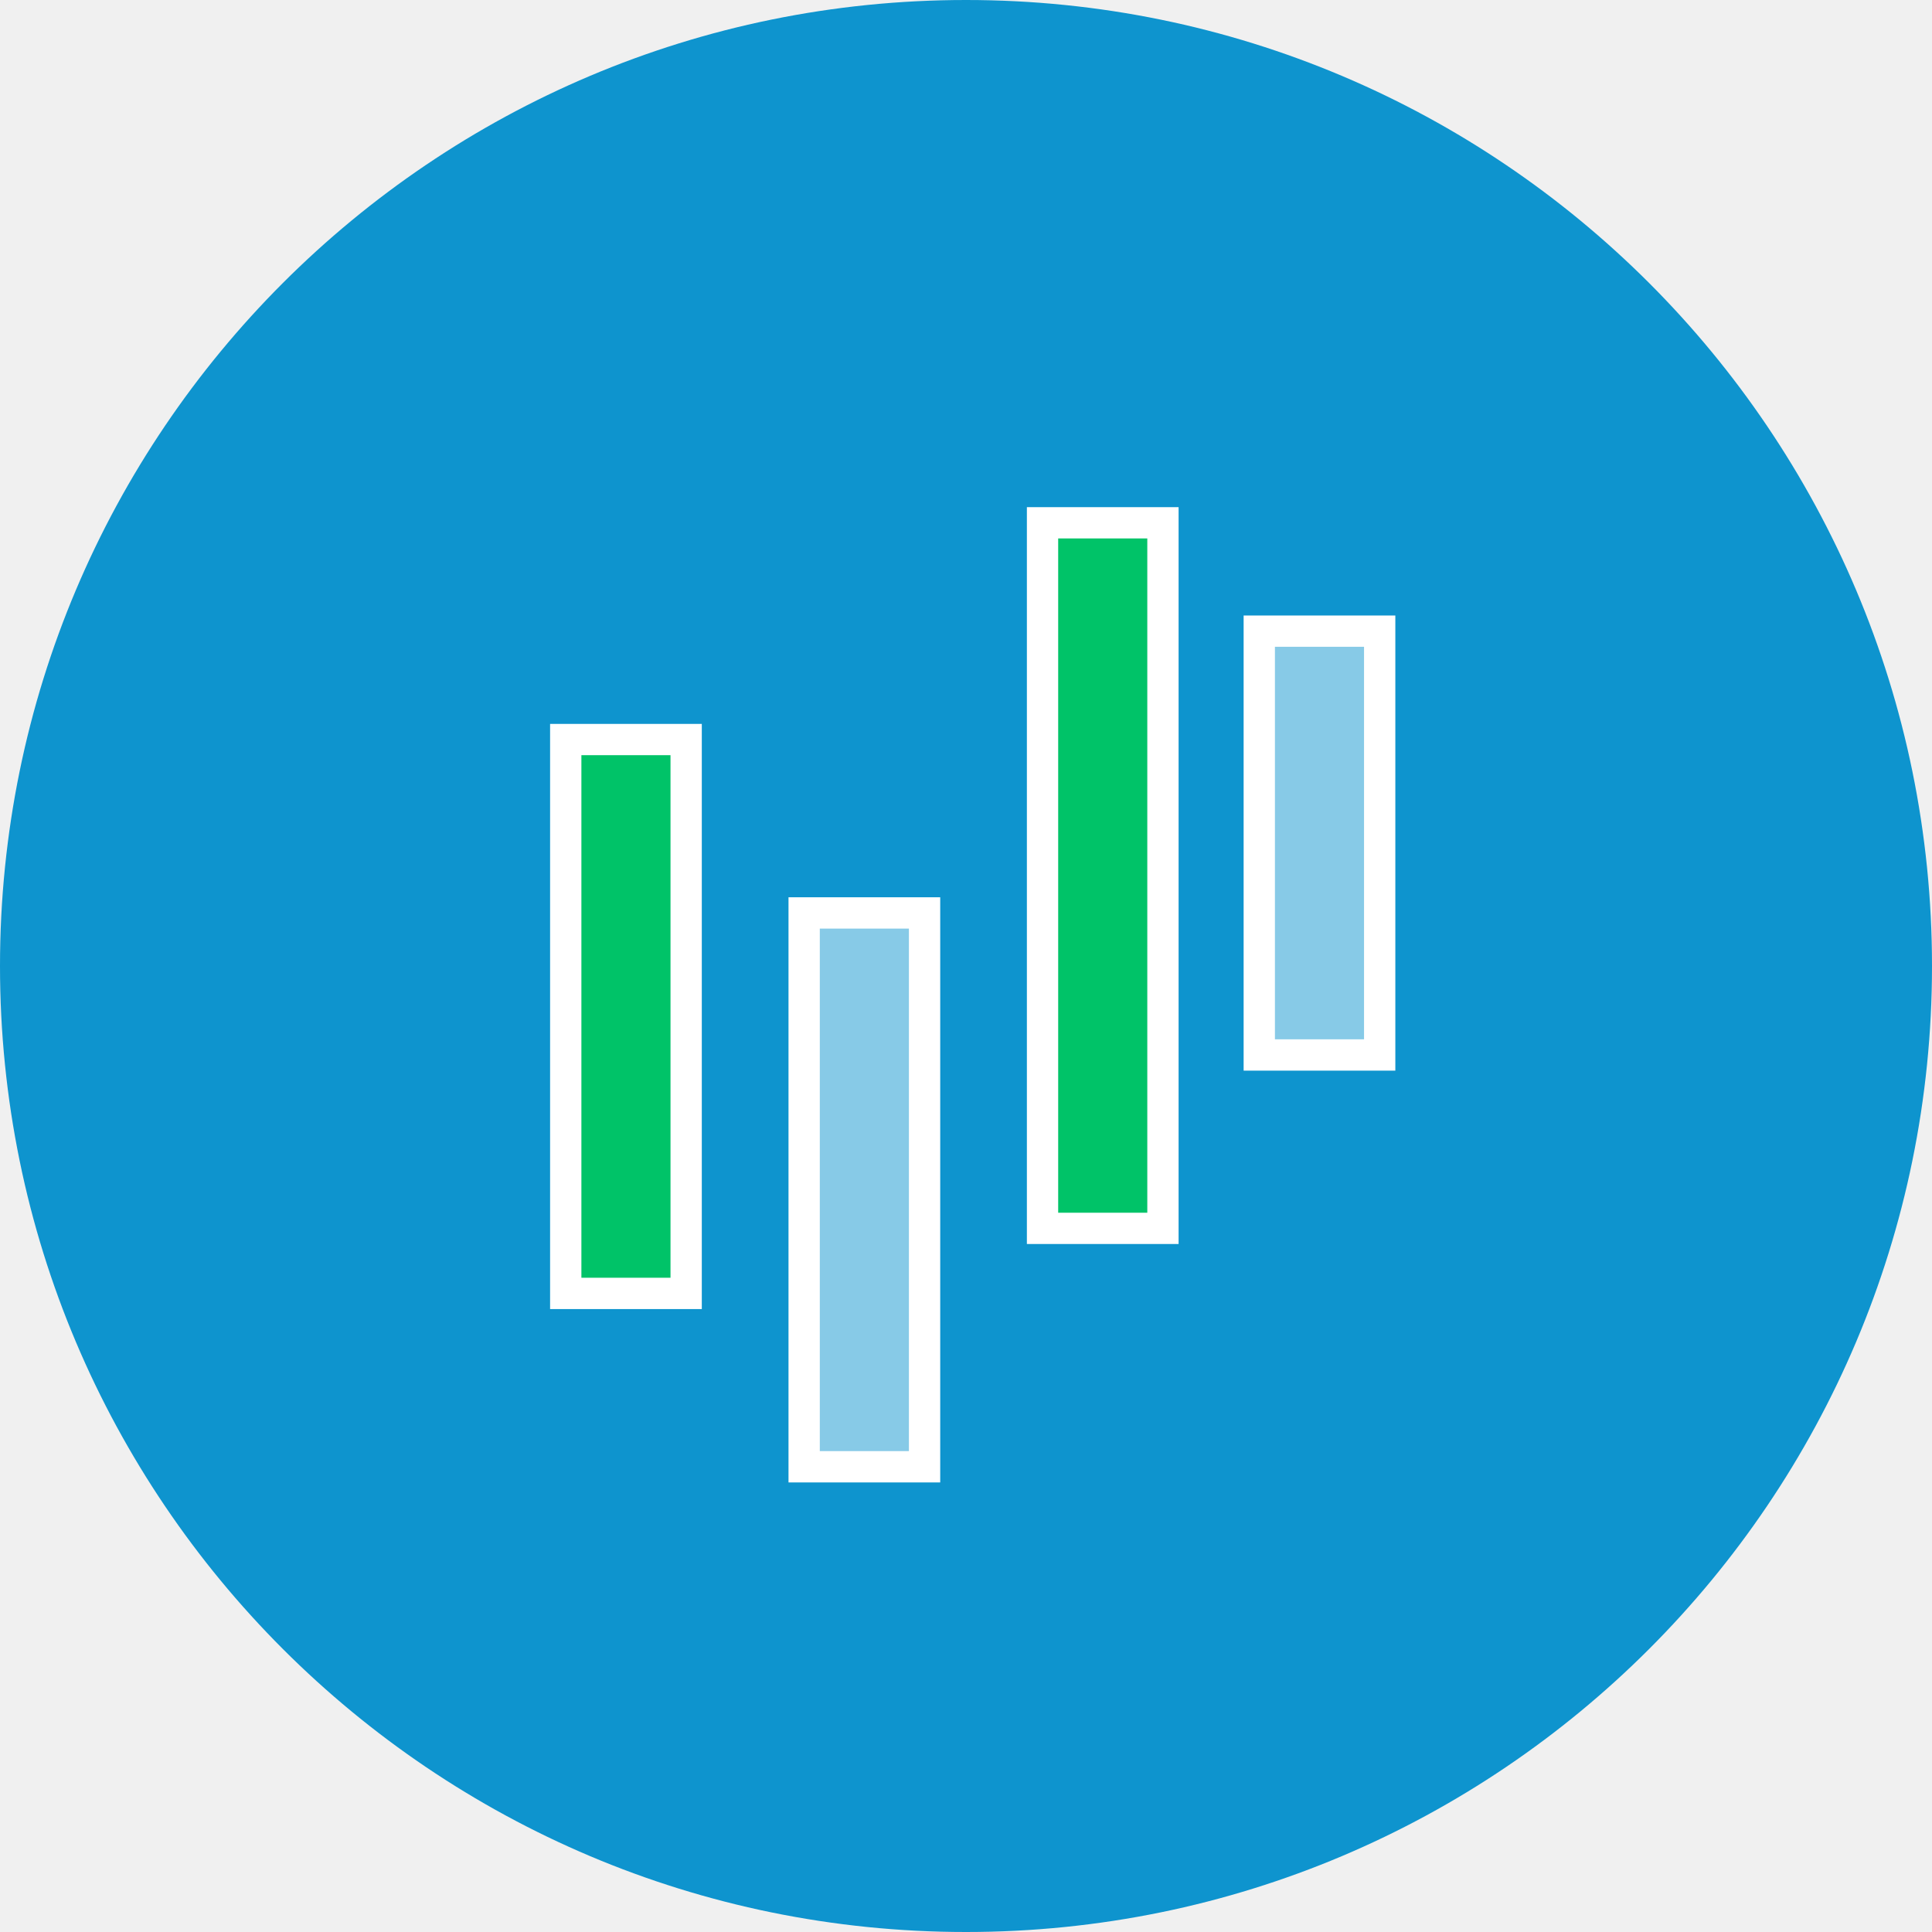
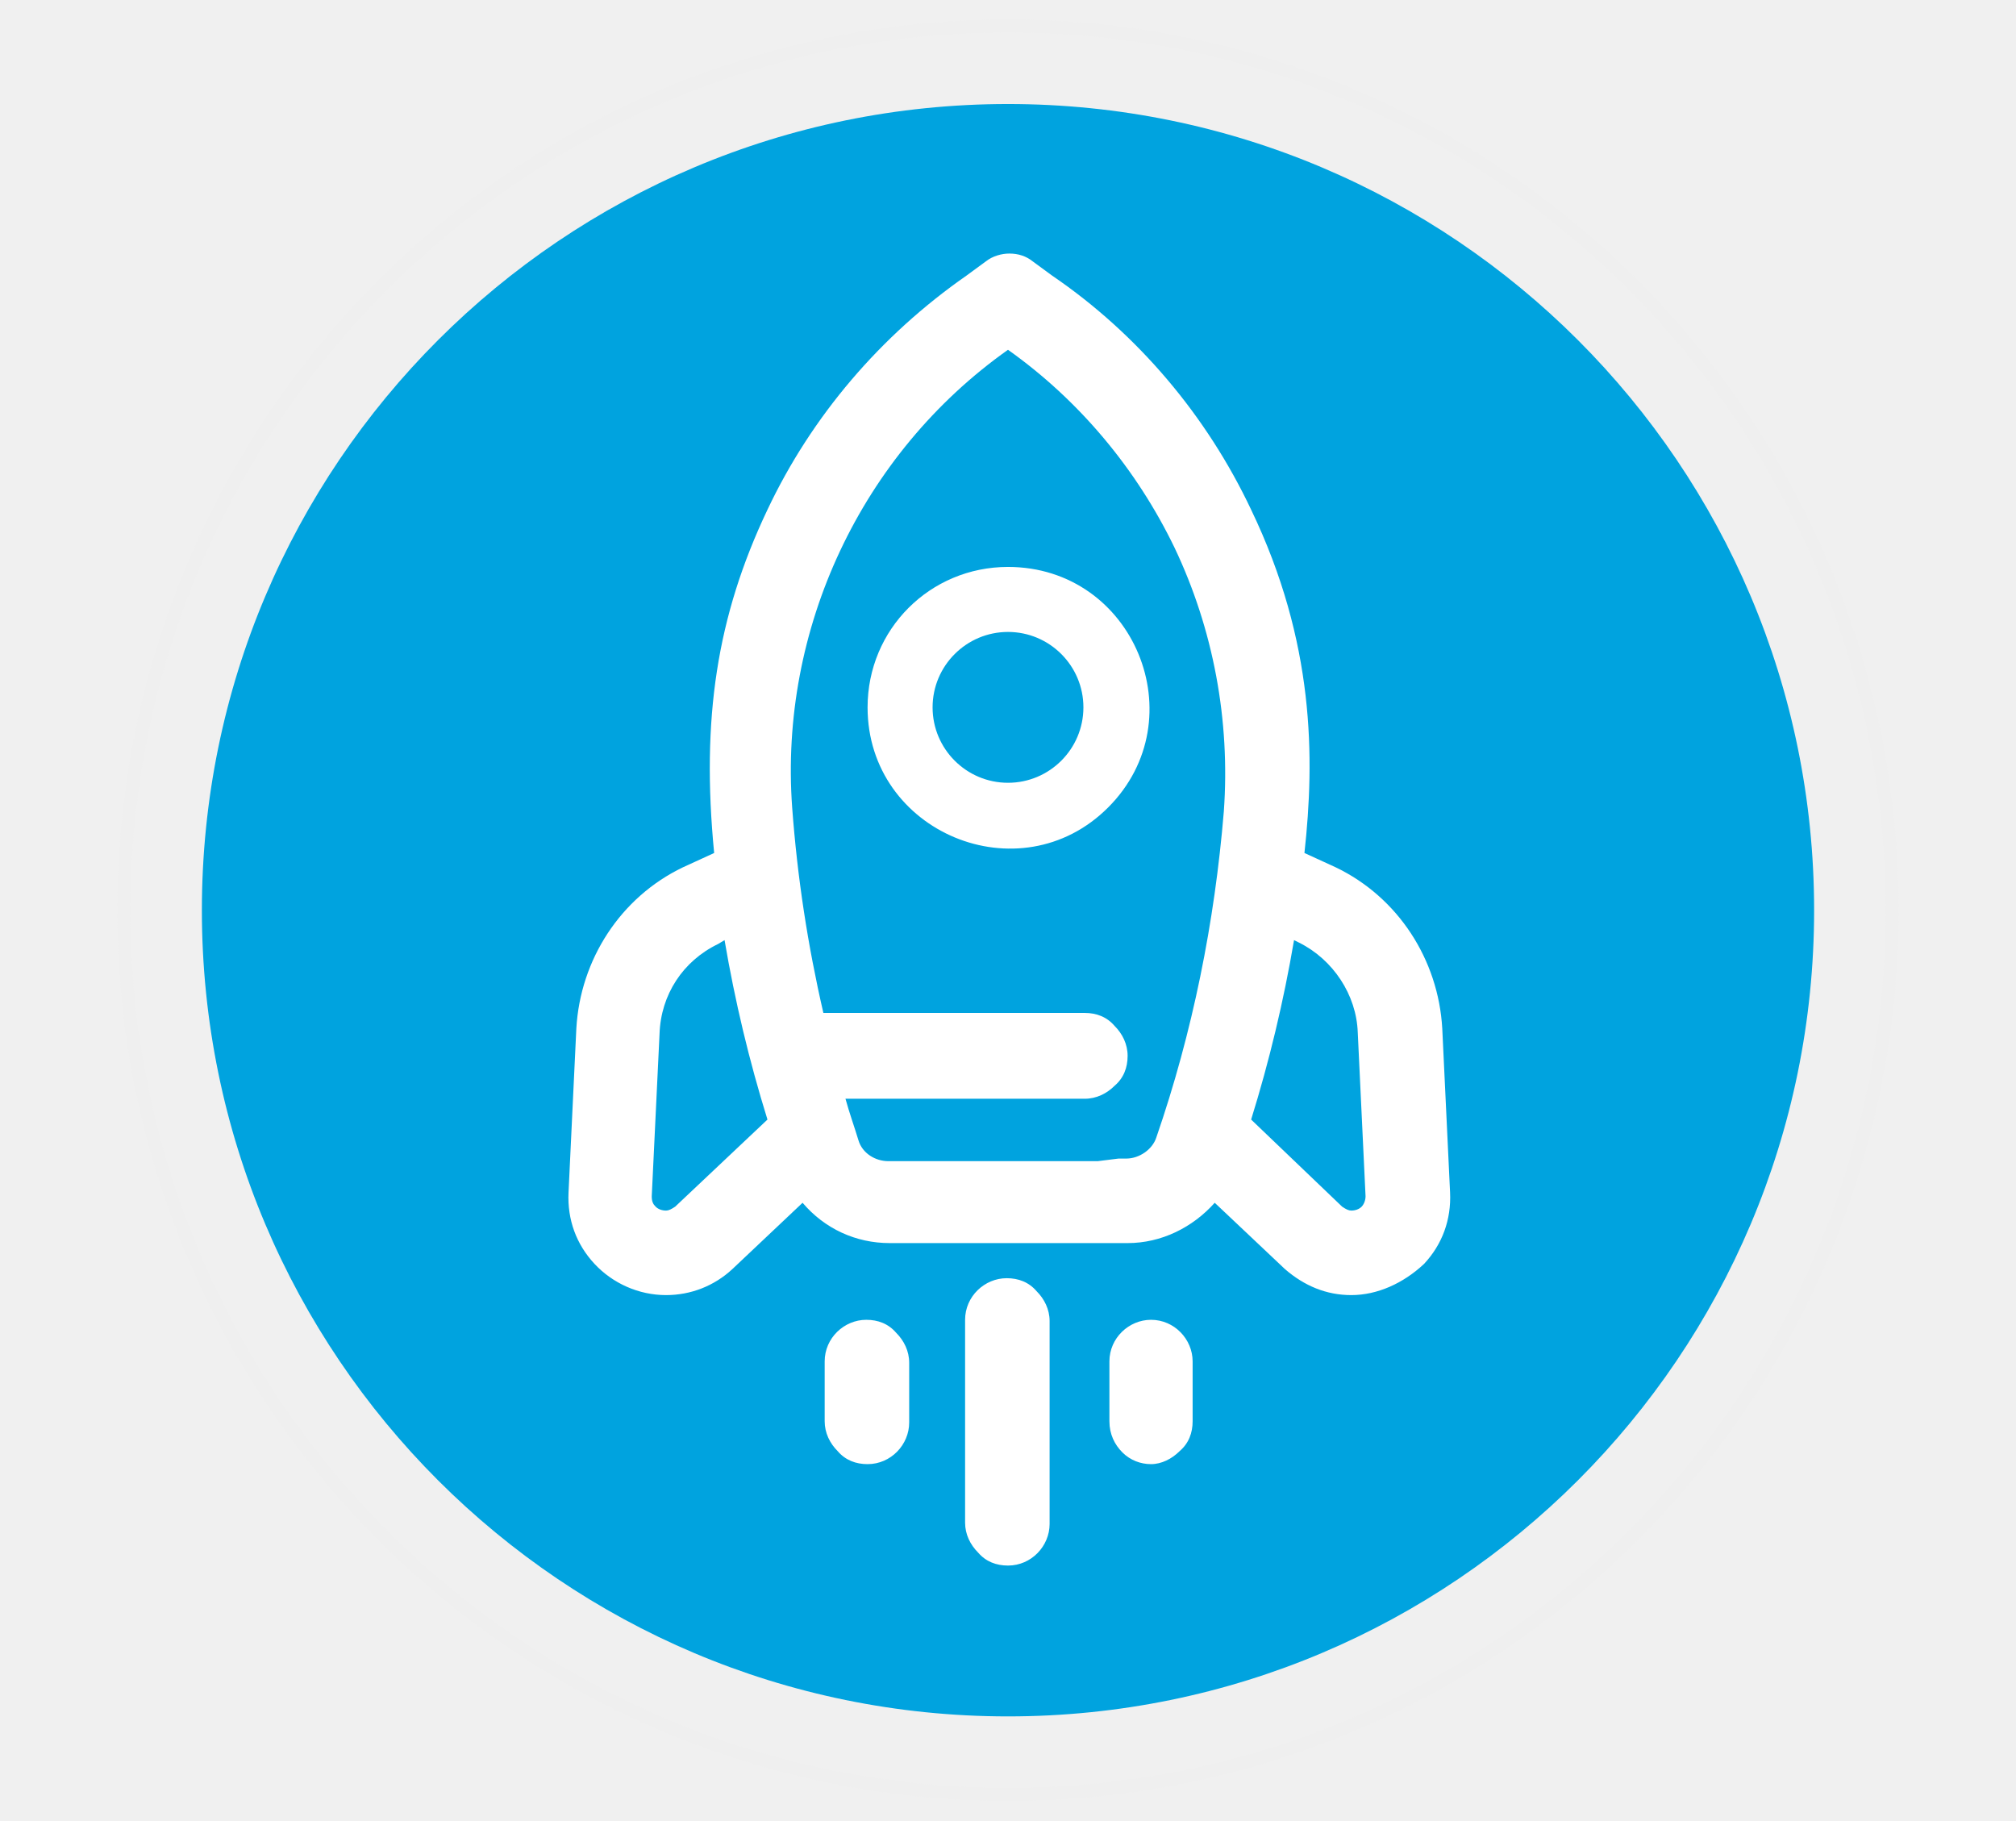
- <svg xmlns="http://www.w3.org/2000/svg" width="80" height="80" viewBox="0 0 80 80" fill="none">
-   <circle cx="40" cy="40" r="40" fill="#0E94CE" />
-   <rect x="23.426" y="53.557" width="22.934" height="4.986" transform="rotate(-90 23.426 53.5569)" fill="#00C368" stroke="white" stroke-width="1.296" />
-   <rect x="33.298" y="60.737" width="22.934" height="4.986" transform="rotate(-90 33.2978 60.7366)" fill="white" fill-opacity="0.5" stroke="white" stroke-width="1.296" />
-   <rect x="52.144" y="43.685" width="17.55" height="4.986" transform="rotate(-90 52.1439 43.6849)" fill="white" fill-opacity="0.5" stroke="white" stroke-width="1.296" />
-   <rect x="43.17" y="50.864" width="29.216" height="4.986" transform="rotate(-90 43.1696 50.8645)" fill="#00C368" stroke="white" stroke-width="1.296" />
+ <svg xmlns="http://www.w3.org/2000/svg" version="1.1" id="Livello_1" x="0px" y="0px" width="103" height="93" viewBox="0 0 140 140" style="enable-background:new 0 0 140 140;" xml:space="preserve">
+   <style type="text/css">
+ 	.st0{fill:#00A3DF;}
+ 	.st1{fill:none;stroke:#EFEFEF;stroke-miterlimit:10;}
+ 	.st2{fill:#FFFFFF;}
+ </style>
+   <circle class="st0" cx="70" cy="70" r="62" />
+   <circle class="st1" cx="70" cy="70" r="68" />
+   <g>
+     <path class="st2" d="M4271.1-365c-0.9,0-1.7-0.3-2.3-1c-0.6-0.6-1-1.4-1-2.3v-15.6c0-1.8,1.5-3.2,3.2-3.2c0.9,0,1.7,0.3,2.3,1   c0.6,0.6,1,1.4,1,2.3v15.6C4274.3-366.5,4272.8-365,4271.1-365z M4282.1-372.8c-0.8,0-1.6-0.3-2.2-0.9c-0.6-0.6-1-1.4-1-2.4v-4.6   c0-1.8,1.5-3.2,3.2-3.2c1.8,0,3.2,1.5,3.2,3.2v4.6c0,0.9-0.3,1.7-1,2.3C4283.7-373.2,4282.9-372.8,4282.1-372.8z M4260.3-372.8   c-0.9,0-1.7-0.3-2.3-1c-0.6-0.6-1-1.4-1-2.3v-4.6c0-1.8,1.5-3.2,3.2-3.2c0.9,0,1.7,0.3,2.3,1c0.6,0.6,1,1.4,1,2.3v4.6   C4263.5-374.3,4262-372.8,4260.3-372.8L4260.3-372.8z M4297.4-385.8c-1.9,0-3.6-0.7-5.1-2l-5.4-5.1c-1.7,1.9-4.1,3.1-6.7,3.1h-18.3   c-2.6,0-5-1.1-6.7-3.1l-5.4,5.1c-1.4,1.3-3.2,2-5.1,2c-2.1,0-4.1-0.9-5.5-2.4c-1.4-1.5-2.1-3.4-2-5.5l0.6-12.6   c0.3-5.3,3.4-10.1,8.2-12.4l2.4-1.1c-1-10.3,0.2-18.2,4.1-26.4c3.4-7.2,8.7-13.4,15.3-18l1.5-1.1c0.5-0.4,1.2-0.6,1.8-0.6   c0.7,0,1.3,0.2,1.8,0.6l1.5,1.1c6.6,4.5,11.9,10.8,15.3,18c4.9,10.2,4.9,19.1,4.1,26.4l2.4,1.1c4.8,2.3,7.9,7.1,8.2,12.4l0.6,12.6   c0.1,2.1-0.6,4-2,5.5C4301.5-386.7,4299.5-385.8,4297.4-385.8L4297.4-385.8z M4296.8-392.5c0.3,0.2,0.5,0.3,0.7,0.3   c0.3,0,0.6-0.1,0.8-0.3c0.1-0.1,0.3-0.4,0.3-0.8l-0.6-12.6c-0.1-2.9-1.9-5.6-4.5-6.9l-0.4-0.2c-0.8,4.7-1.9,9.3-3.3,13.8   L4296.8-392.5z M4248.7-412.8c-2.7,1.3-4.4,3.9-4.5,6.9l-0.6,12.6c0,0.4,0.1,0.6,0.3,0.8c0.2,0.2,0.5,0.3,0.8,0.3   c0.2,0,0.4-0.1,0.7-0.3l7.1-6.7c-1.4-4.5-2.5-9.1-3.3-13.8L4248.7-412.8z M4279.5-396.3c0.3,0,0.5,0,0.6,0l0,0c1,0,2-0.7,2.3-1.6   c2.8-8.1,4.5-16.6,5.2-25.1c0.5-7-0.8-14-3.8-20.3c-2.9-6-7.3-11.3-12.8-15.2c-11.3,8-17.6,21.5-16.6,35.2   c0.4,5.4,1.2,10.6,2.4,15.8h20.1c0.9,0,1.7,0.3,2.3,1c0.6,0.6,1,1.4,1,2.3c0,0.9-0.3,1.7-1,2.3s-1.4,1-2.3,1h-18.3   c0.3,1.1,0.7,2.2,1,3.2c0.3,1,1.3,1.6,2.3,1.6c9.3,0,13.8,0,16.1,0L4279.5-396.3z" />
+     <path class="st2" d="M4260.2-431c0,9.6,11.7,14.5,18.5,7.7c6.8-6.8,2-18.5-7.7-18.5C4265.1-441.8,4260.2-437,4260.2-431L4260.2-431   z M4276.9-431c0,3.2-2.6,5.8-5.8,5.8s-5.8-2.6-5.8-5.8s2.6-5.8,5.8-5.8S4276.9-434.2,4276.9-431L4276.9-431z" />
+   </g>
+   <g>
+     <path class="st2" d="M70,120.4c-0.9,0-1.7-0.3-2.3-1c-0.6-0.6-1-1.4-1-2.3v-15.6c0-1.8,1.5-3.2,3.2-3.2c0.9,0,1.7,0.3,2.3,1   c0.6,0.6,1,1.4,1,2.3v15.6C73.2,118.9,71.8,120.4,70,120.4z M81,112.6c-0.8,0-1.6-0.3-2.2-0.9c-0.6-0.6-1-1.4-1-2.4v-4.6   c0-1.8,1.5-3.2,3.2-3.2c1.8,0,3.2,1.5,3.2,3.2v4.6c0,0.9-0.3,1.7-1,2.3C82.6,112.2,81.8,112.6,81,112.6z M59.2,112.6   c-0.9,0-1.7-0.3-2.3-1c-0.6-0.6-1-1.4-1-2.3v-4.6c0-1.8,1.5-3.2,3.2-3.2c0.9,0,1.7,0.3,2.3,1c0.6,0.6,1,1.4,1,2.3v4.6   C62.4,111.1,61,112.6,59.2,112.6L59.2,112.6z M96.4,99.6c-1.9,0-3.6-0.7-5.1-2l-5.4-5.1c-1.7,1.9-4.1,3.1-6.7,3.1H60.9   c-2.6,0-5-1.1-6.7-3.1l-5.4,5.1c-1.4,1.3-3.2,2-5.1,2c-2.1,0-4.1-0.9-5.5-2.4c-1.4-1.5-2.1-3.4-2-5.5l0.6-12.6   c0.3-5.3,3.4-10.1,8.2-12.4l2.4-1.1c-1-10.3,0.2-18.2,4.1-26.4c3.4-7.2,8.7-13.4,15.3-18l1.5-1.1c0.5-0.4,1.2-0.6,1.8-0.6   c0.7,0,1.3,0.2,1.8,0.6l1.5,1.1c6.6,4.5,11.9,10.8,15.3,18c4.9,10.2,4.9,19.1,4.1,26.4l2.4,1.1c4.8,2.3,7.9,7.1,8.2,12.4l0.6,12.6   c0.1,2.1-0.6,4-2,5.5C100.4,98.7,98.4,99.6,96.4,99.6L96.4,99.6z M95.7,92.8c0.3,0.2,0.5,0.3,0.7,0.3c0.3,0,0.6-0.1,0.8-0.3   c0.1-0.1,0.3-0.4,0.3-0.8l-0.6-12.6c-0.1-2.9-1.9-5.6-4.5-6.9l-0.4-0.2c-0.8,4.7-1.9,9.3-3.3,13.8L95.7,92.8z M47.7,72.6   c-2.7,1.3-4.4,3.9-4.5,6.9L42.6,92c0,0.4,0.1,0.6,0.3,0.8c0.2,0.2,0.5,0.3,0.8,0.3c0.2,0,0.4-0.1,0.7-0.3l7.1-6.7   c-1.4-4.5-2.5-9.1-3.3-13.8L47.7,72.6z M78.5,89.1c0.3,0,0.5,0,0.6,0l0,0c1,0,2-0.7,2.3-1.6c2.8-8.1,4.5-16.6,5.2-25.1   c0.5-7-0.8-14-3.8-20.3c-2.9-6-7.3-11.3-12.8-15.2c-11.3,8-17.6,21.5-16.6,35.2c0.4,5.4,1.2,10.6,2.4,15.8h20.1   c0.9,0,1.7,0.3,2.3,1c0.6,0.6,1,1.4,1,2.3c0,0.9-0.3,1.7-1,2.3c-0.6,0.6-1.4,1-2.3,1H57.5c0.3,1.1,0.7,2.2,1,3.2   c0.3,1,1.3,1.6,2.3,1.6c9.3,0,13.8,0,16.1,0L78.5,89.1z" />
+     <path class="st2" d="M59.2,54.4c0,9.6,11.7,14.5,18.5,7.7c6.8-6.8,2-18.5-7.7-18.5C64,43.6,59.2,48.4,59.2,54.4L59.2,54.4z    M75.8,54.4c0,3.2-2.6,5.8-5.8,5.8s-5.8-2.6-5.8-5.8c0-3.2,2.6-5.8,5.8-5.8C73.2,48.6,75.8,51.2,75.8,54.4L75.8,54.4z" />
+   </g>
</svg>
